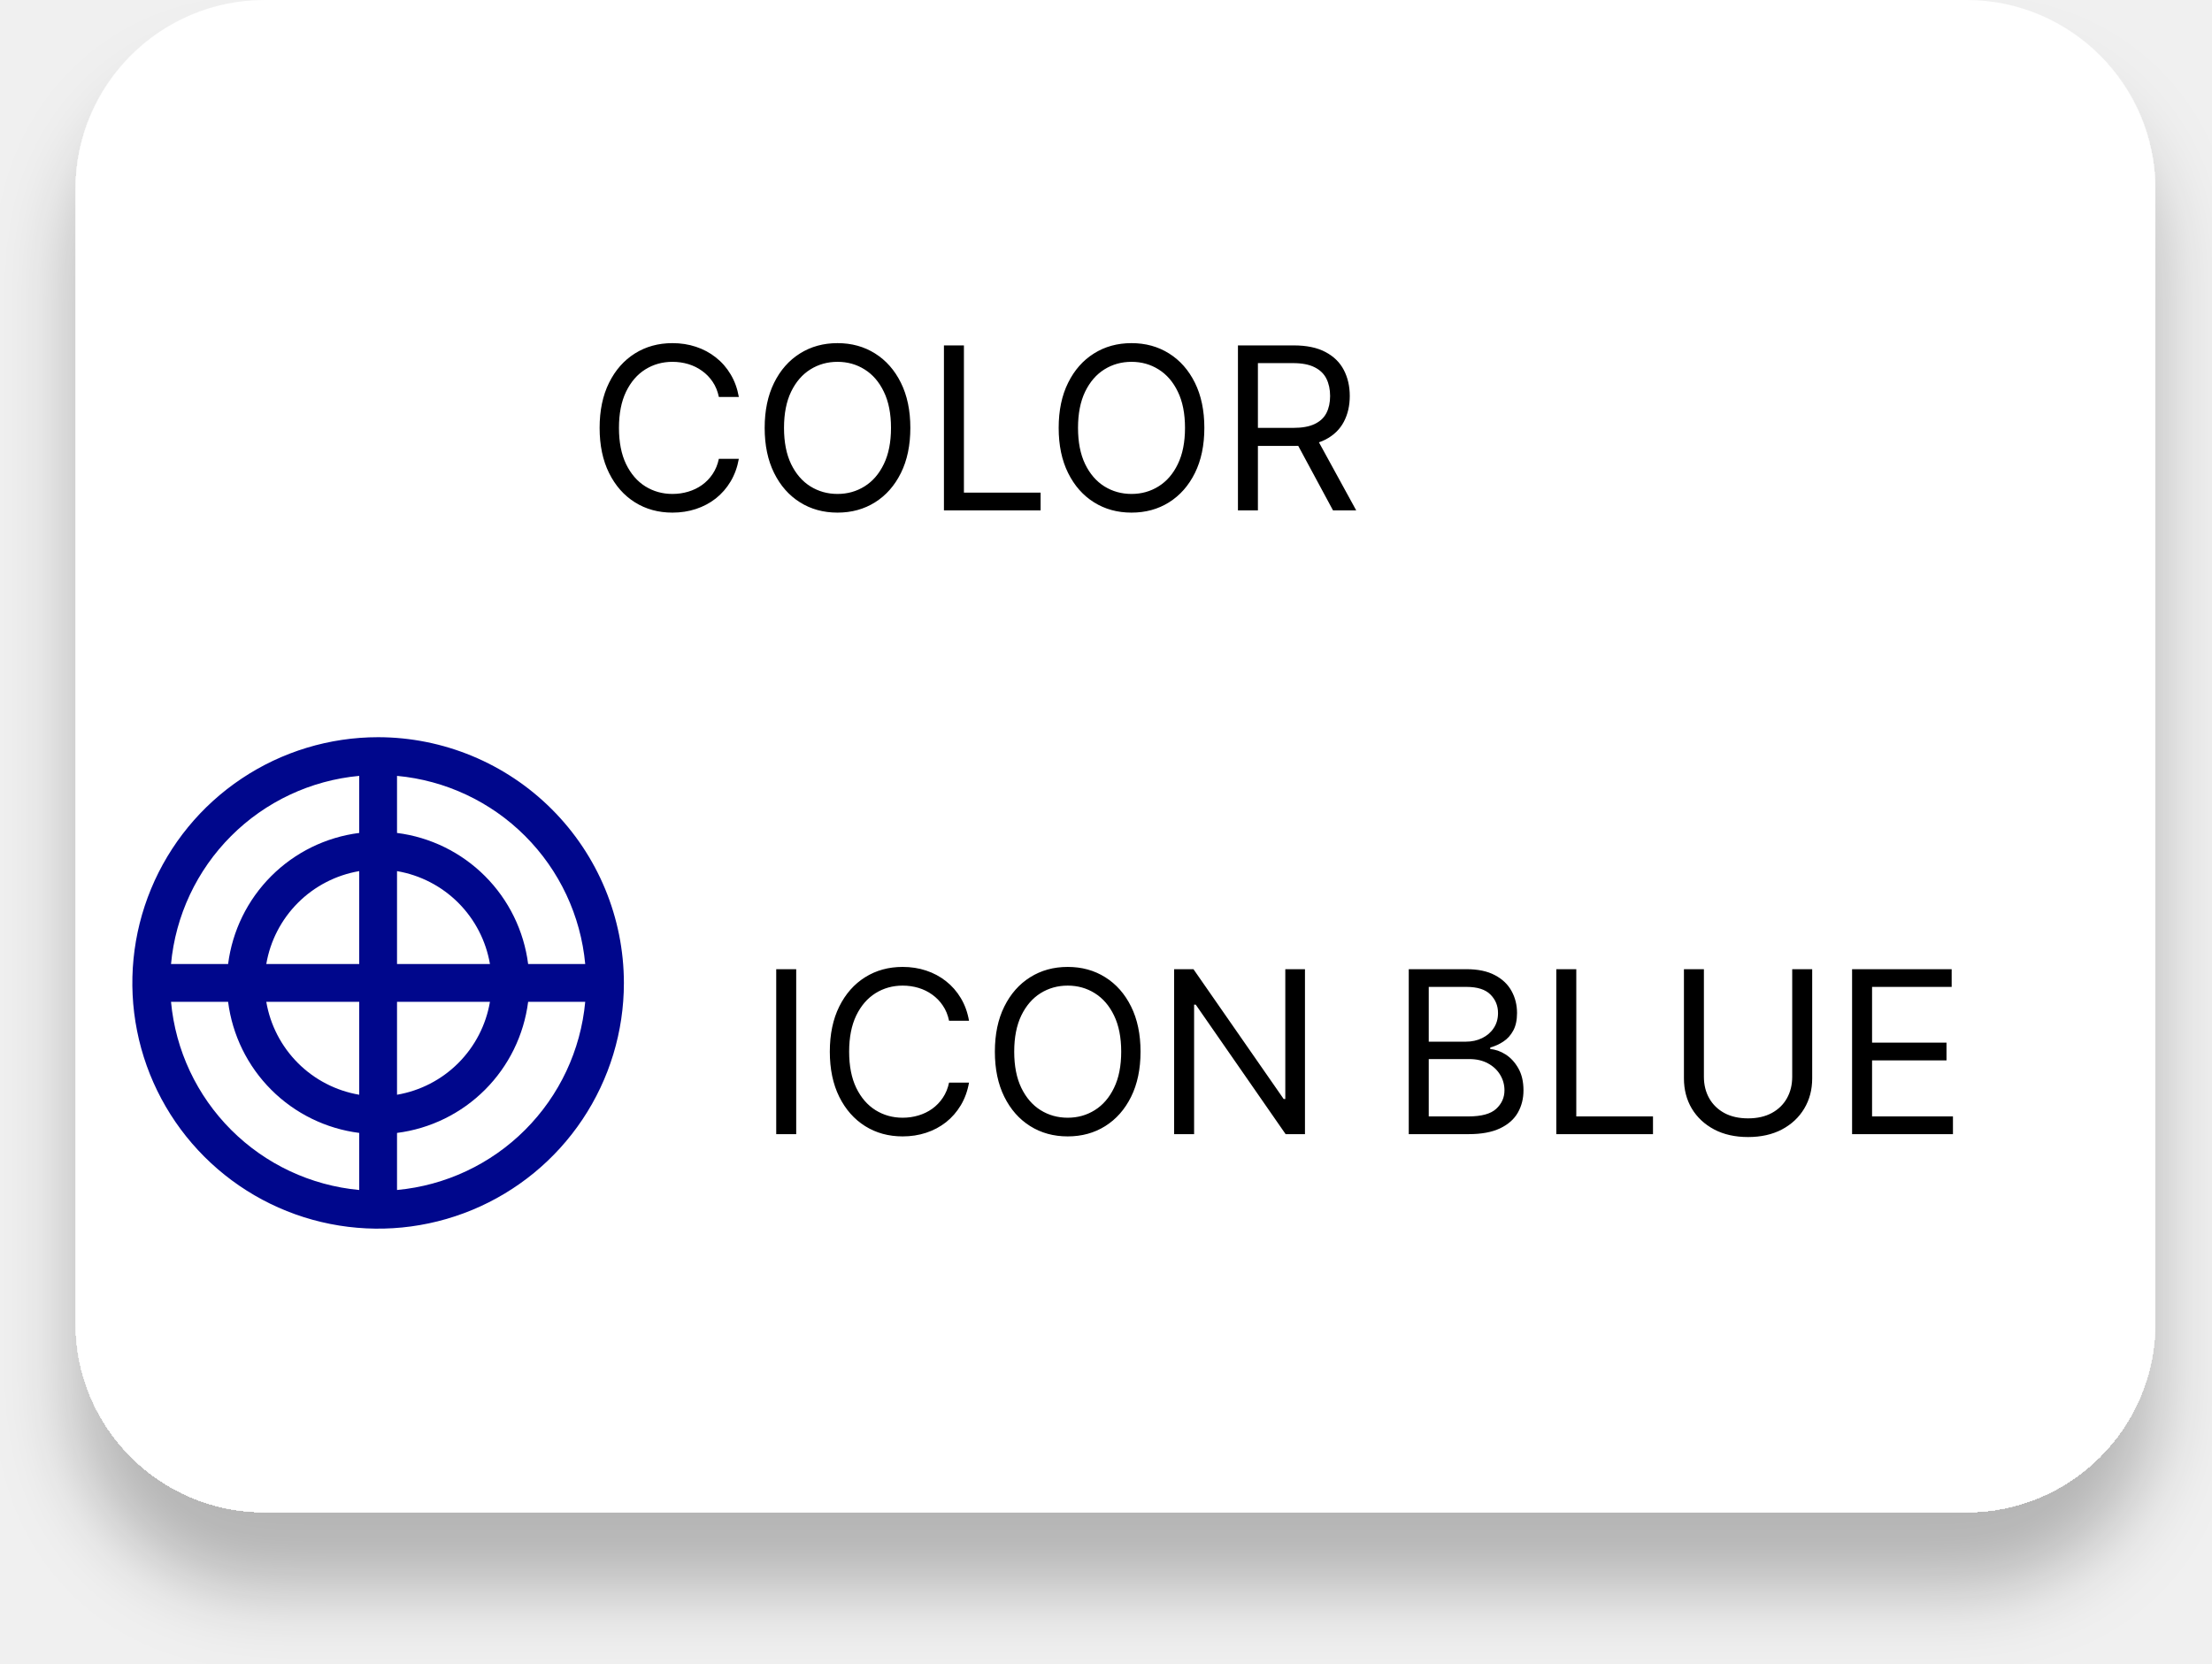
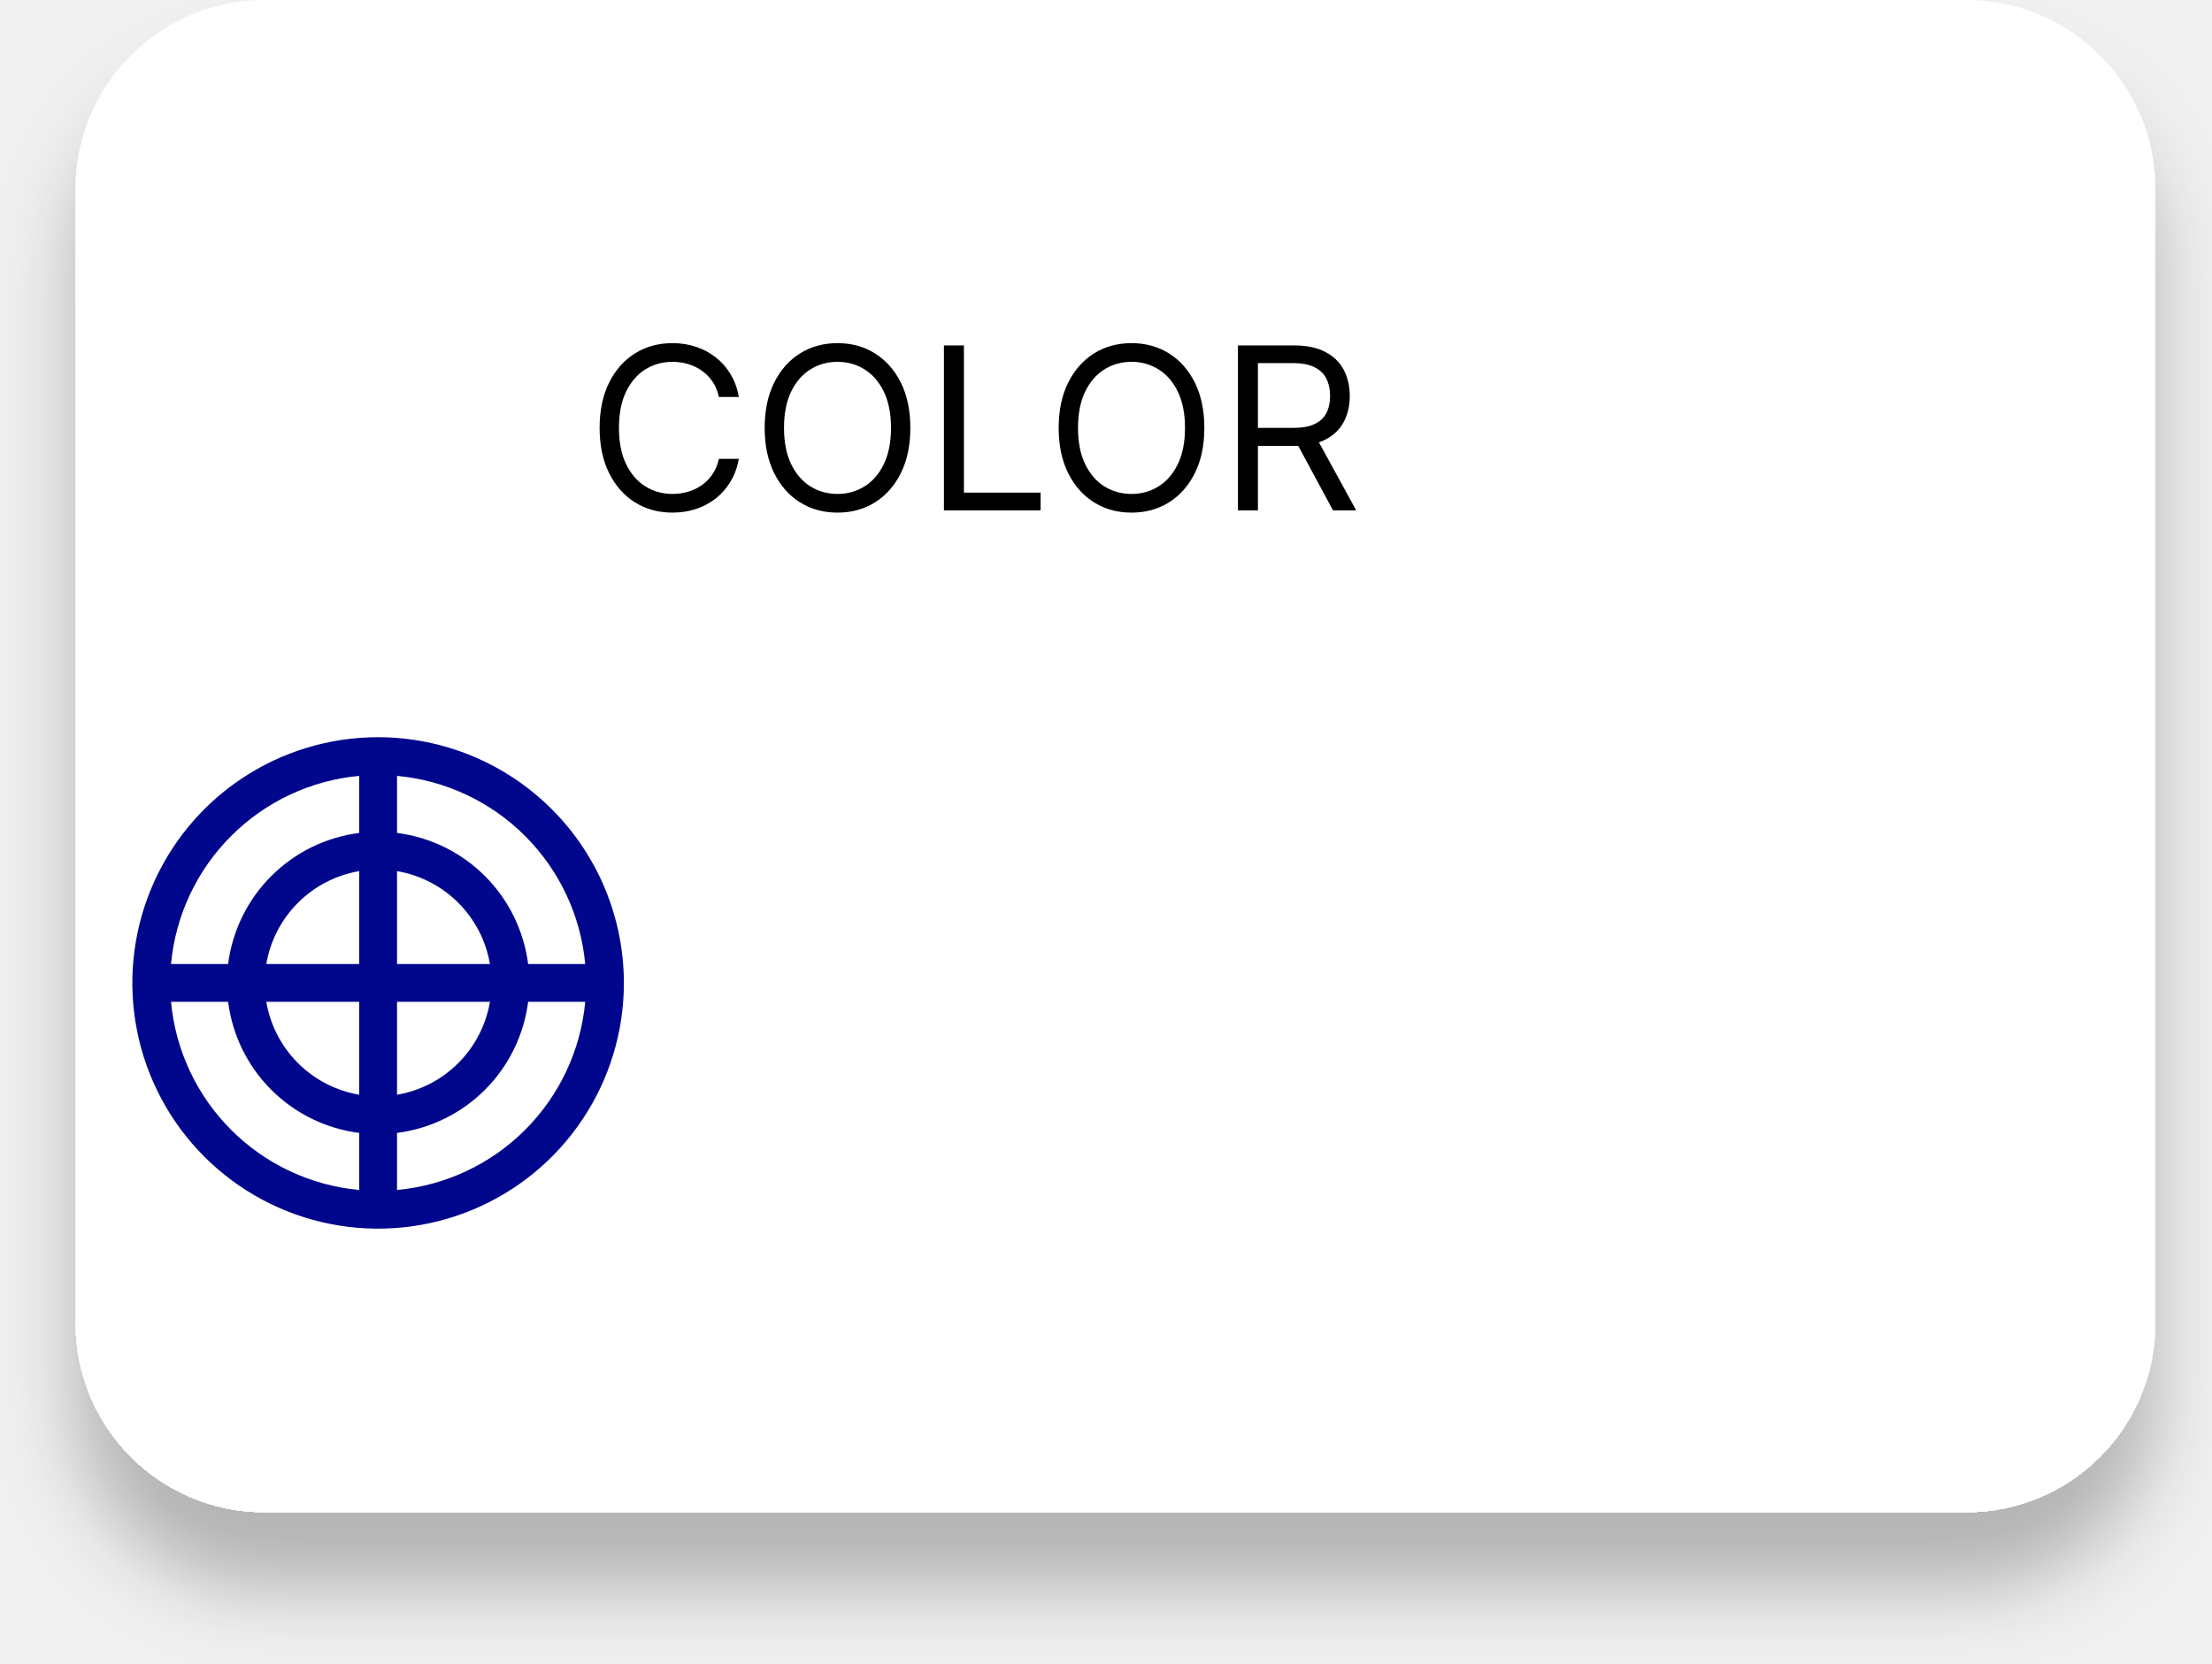
<svg xmlns="http://www.w3.org/2000/svg" width="117" height="88" viewBox="0 0 117 88" fill="none">
-   <g filter="url(#filter0_d_55_13)">
+   <g filter="url(#filter0_d_66_10)">
    <rect x="4" width="110" height="80" rx="10" fill="white" />
  </g>
-   <path d="M42.114 51.273V60H41.057V51.273H42.114ZM51.255 54H50.199C50.136 53.696 50.027 53.429 49.87 53.199C49.717 52.969 49.529 52.776 49.308 52.619C49.089 52.46 48.846 52.341 48.579 52.261C48.312 52.182 48.034 52.142 47.744 52.142C47.216 52.142 46.737 52.276 46.308 52.543C45.882 52.81 45.542 53.203 45.289 53.723C45.039 54.243 44.914 54.881 44.914 55.636C44.914 56.392 45.039 57.03 45.289 57.55C45.542 58.07 45.882 58.463 46.308 58.73C46.737 58.997 47.216 59.131 47.744 59.131C48.034 59.131 48.312 59.091 48.579 59.011C48.846 58.932 49.089 58.814 49.308 58.658C49.529 58.499 49.717 58.304 49.87 58.074C50.027 57.841 50.136 57.574 50.199 57.273H51.255C51.176 57.719 51.031 58.118 50.821 58.47C50.61 58.822 50.349 59.122 50.037 59.369C49.724 59.614 49.373 59.8 48.984 59.928C48.598 60.055 48.184 60.119 47.744 60.119C47 60.119 46.338 59.938 45.758 59.574C45.179 59.21 44.723 58.693 44.39 58.023C44.058 57.352 43.892 56.557 43.892 55.636C43.892 54.716 44.058 53.92 44.39 53.25C44.723 52.58 45.179 52.062 45.758 51.699C46.338 51.335 47 51.153 47.744 51.153C48.184 51.153 48.598 51.217 48.984 51.345C49.373 51.473 49.724 51.66 50.037 51.908C50.349 52.152 50.61 52.45 50.821 52.803C51.031 53.152 51.176 53.551 51.255 54ZM60.327 55.636C60.327 56.557 60.16 57.352 59.828 58.023C59.496 58.693 59.04 59.21 58.46 59.574C57.881 59.938 57.219 60.119 56.474 60.119C55.73 60.119 55.068 59.938 54.489 59.574C53.909 59.21 53.453 58.693 53.121 58.023C52.788 57.352 52.622 56.557 52.622 55.636C52.622 54.716 52.788 53.92 53.121 53.25C53.453 52.58 53.909 52.062 54.489 51.699C55.068 51.335 55.73 51.153 56.474 51.153C57.219 51.153 57.881 51.335 58.46 51.699C59.04 52.062 59.496 52.58 59.828 53.25C60.16 53.92 60.327 54.716 60.327 55.636ZM59.304 55.636C59.304 54.881 59.178 54.243 58.925 53.723C58.675 53.203 58.335 52.81 57.906 52.543C57.48 52.276 57.003 52.142 56.474 52.142C55.946 52.142 55.467 52.276 55.038 52.543C54.612 52.81 54.273 53.203 54.02 53.723C53.77 54.243 53.645 54.881 53.645 55.636C53.645 56.392 53.77 57.03 54.02 57.55C54.273 58.07 54.612 58.463 55.038 58.73C55.467 58.997 55.946 59.131 56.474 59.131C57.003 59.131 57.48 58.997 57.906 58.73C58.335 58.463 58.675 58.07 58.925 57.55C59.178 57.03 59.304 56.392 59.304 55.636ZM69.024 51.273V60H68.001L63.246 53.148H63.16V60H62.104V51.273H63.126L67.899 58.142H67.984V51.273H69.024ZM74.514 60V51.273H77.565C78.173 51.273 78.674 51.378 79.069 51.588C79.464 51.795 79.758 52.075 79.951 52.428C80.144 52.777 80.241 53.165 80.241 53.591C80.241 53.966 80.174 54.276 80.041 54.52C79.91 54.764 79.737 54.957 79.521 55.099C79.308 55.242 79.076 55.347 78.826 55.415V55.5C79.093 55.517 79.362 55.611 79.632 55.781C79.902 55.952 80.127 56.196 80.309 56.514C80.491 56.832 80.582 57.222 80.582 57.682C80.582 58.119 80.483 58.513 80.284 58.862C80.085 59.212 79.771 59.489 79.342 59.693C78.913 59.898 78.355 60 77.667 60H74.514ZM75.571 59.062H77.667C78.358 59.062 78.848 58.929 79.137 58.662C79.43 58.392 79.576 58.065 79.576 57.682C79.576 57.386 79.501 57.114 79.35 56.864C79.2 56.611 78.985 56.409 78.707 56.258C78.429 56.105 78.099 56.028 77.718 56.028H75.571V59.062ZM75.571 55.108H77.531C77.849 55.108 78.136 55.045 78.392 54.92C78.65 54.795 78.855 54.619 79.005 54.392C79.159 54.165 79.235 53.898 79.235 53.591C79.235 53.207 79.102 52.882 78.835 52.615C78.568 52.345 78.144 52.21 77.565 52.21H75.571V55.108ZM82.319 60V51.273H83.375V59.062H87.432V60H82.319ZM94.796 51.273H95.853V57.051C95.853 57.648 95.712 58.18 95.431 58.649C95.152 59.115 94.759 59.483 94.25 59.753C93.742 60.02 93.145 60.153 92.461 60.153C91.776 60.153 91.179 60.02 90.671 59.753C90.162 59.483 89.767 59.115 89.486 58.649C89.208 58.18 89.069 57.648 89.069 57.051V51.273H90.125V56.966C90.125 57.392 90.219 57.771 90.407 58.104C90.594 58.433 90.861 58.693 91.208 58.883C91.557 59.071 91.975 59.165 92.461 59.165C92.946 59.165 93.364 59.071 93.713 58.883C94.063 58.693 94.33 58.433 94.515 58.104C94.702 57.771 94.796 57.392 94.796 56.966V51.273ZM97.963 60V51.273H103.23V52.21H99.02V55.159H102.957V56.097H99.02V59.062H103.298V60H97.963Z" fill="black" />
  <path d="M20 39C17.429 39 14.915 39.762 12.778 41.191C10.64 42.619 8.974 44.65 7.99 47.025C7.006 49.401 6.748 52.014 7.25 54.536C7.751 57.058 8.99 59.374 10.808 61.192C12.626 63.011 14.942 64.249 17.464 64.75C19.986 65.252 22.599 64.994 24.975 64.01C27.35 63.026 29.381 61.36 30.809 59.222C32.238 57.085 33 54.571 33 52C32.996 48.553 31.626 45.249 29.188 42.812C26.751 40.374 23.447 39.004 20 39ZM30.954 51H27.935C27.71 49.239 26.908 47.603 25.652 46.347C24.397 45.092 22.761 44.289 21 44.065V41.046C23.56 41.283 25.956 42.408 27.774 44.226C29.592 46.044 30.717 48.44 30.954 51ZM19 51H14.085C14.294 49.773 14.88 48.641 15.76 47.76C16.64 46.88 17.773 46.294 19 46.085V51ZM19 53V57.915C17.773 57.706 16.64 57.12 15.76 56.24C14.88 55.359 14.294 54.227 14.085 53H19ZM21 53H25.915C25.706 54.227 25.12 55.359 24.24 56.24C23.36 57.12 22.227 57.706 21 57.915V53ZM21 51V46.085C22.227 46.294 23.36 46.88 24.24 47.76C25.12 48.641 25.706 49.773 25.915 51H21ZM19 41.046V44.065C17.239 44.289 15.603 45.092 14.348 46.347C13.092 47.603 12.29 49.239 12.065 51H9.046C9.283 48.44 10.408 46.044 12.226 44.226C14.044 42.408 16.44 41.283 19 41.046ZM9.046 53H12.065C12.29 54.761 13.092 56.397 14.348 57.653C15.603 58.908 17.239 59.711 19 59.935V62.954C16.44 62.717 14.044 61.592 12.226 59.774C10.408 57.956 9.283 55.56 9.046 53ZM21 62.954V59.935C22.761 59.711 24.397 58.908 25.652 57.653C26.908 56.397 27.71 54.761 27.935 53H30.954C30.717 55.56 29.592 57.956 27.774 59.774C25.956 61.592 23.56 62.717 21 62.954Z" fill="#00078C" />
  <path d="M39.08 21H38.023C37.96 20.696 37.851 20.429 37.695 20.199C37.541 19.969 37.354 19.776 37.132 19.619C36.913 19.46 36.67 19.341 36.403 19.261C36.136 19.182 35.858 19.142 35.568 19.142C35.04 19.142 34.561 19.276 34.132 19.543C33.706 19.81 33.367 20.203 33.114 20.723C32.864 21.243 32.739 21.881 32.739 22.636C32.739 23.392 32.864 24.03 33.114 24.55C33.367 25.07 33.706 25.463 34.132 25.73C34.561 25.997 35.04 26.131 35.568 26.131C35.858 26.131 36.136 26.091 36.403 26.011C36.67 25.932 36.913 25.814 37.132 25.658C37.354 25.499 37.541 25.304 37.695 25.074C37.851 24.841 37.96 24.574 38.023 24.273H39.08C39 24.719 38.855 25.118 38.645 25.47C38.435 25.822 38.173 26.122 37.861 26.369C37.548 26.614 37.197 26.8 36.808 26.928C36.422 27.055 36.008 27.119 35.568 27.119C34.824 27.119 34.162 26.938 33.582 26.574C33.003 26.21 32.547 25.693 32.215 25.023C31.882 24.352 31.716 23.557 31.716 22.636C31.716 21.716 31.882 20.921 32.215 20.25C32.547 19.579 33.003 19.062 33.582 18.699C34.162 18.335 34.824 18.153 35.568 18.153C36.008 18.153 36.422 18.217 36.808 18.345C37.197 18.473 37.548 18.66 37.861 18.908C38.173 19.152 38.435 19.45 38.645 19.803C38.855 20.152 39 20.551 39.08 21ZM48.151 22.636C48.151 23.557 47.985 24.352 47.652 25.023C47.32 25.693 46.864 26.21 46.284 26.574C45.705 26.938 45.043 27.119 44.299 27.119C43.554 27.119 42.892 26.938 42.313 26.574C41.733 26.21 41.277 25.693 40.945 25.023C40.613 24.352 40.446 23.557 40.446 22.636C40.446 21.716 40.613 20.921 40.945 20.25C41.277 19.579 41.733 19.062 42.313 18.699C42.892 18.335 43.554 18.153 44.299 18.153C45.043 18.153 45.705 18.335 46.284 18.699C46.864 19.062 47.32 19.579 47.652 20.25C47.985 20.921 48.151 21.716 48.151 22.636ZM47.128 22.636C47.128 21.881 47.002 21.243 46.749 20.723C46.499 20.203 46.159 19.81 45.73 19.543C45.304 19.276 44.827 19.142 44.299 19.142C43.77 19.142 43.291 19.276 42.863 19.543C42.436 19.81 42.097 20.203 41.844 20.723C41.594 21.243 41.469 21.881 41.469 22.636C41.469 23.392 41.594 24.03 41.844 24.55C42.097 25.07 42.436 25.463 42.863 25.73C43.291 25.997 43.77 26.131 44.299 26.131C44.827 26.131 45.304 25.997 45.73 25.73C46.159 25.463 46.499 25.07 46.749 24.55C47.002 24.03 47.128 23.392 47.128 22.636ZM49.928 27V18.273H50.985V26.062H55.041V27H49.928ZM63.702 22.636C63.702 23.557 63.535 24.352 63.203 25.023C62.871 25.693 62.415 26.21 61.835 26.574C61.256 26.938 60.594 27.119 59.849 27.119C59.105 27.119 58.443 26.938 57.864 26.574C57.284 26.21 56.828 25.693 56.496 25.023C56.163 24.352 55.997 23.557 55.997 22.636C55.997 21.716 56.163 20.921 56.496 20.25C56.828 19.579 57.284 19.062 57.864 18.699C58.443 18.335 59.105 18.153 59.849 18.153C60.594 18.153 61.256 18.335 61.835 18.699C62.415 19.062 62.871 19.579 63.203 20.25C63.535 20.921 63.702 21.716 63.702 22.636ZM62.679 22.636C62.679 21.881 62.553 21.243 62.3 20.723C62.05 20.203 61.71 19.81 61.281 19.543C60.855 19.276 60.378 19.142 59.849 19.142C59.321 19.142 58.842 19.276 58.413 19.543C57.987 19.81 57.648 20.203 57.395 20.723C57.145 21.243 57.02 21.881 57.02 22.636C57.02 23.392 57.145 24.03 57.395 24.55C57.648 25.07 57.987 25.463 58.413 25.73C58.842 25.997 59.321 26.131 59.849 26.131C60.378 26.131 60.855 25.997 61.281 25.73C61.71 25.463 62.05 25.07 62.3 24.55C62.553 24.03 62.679 23.392 62.679 22.636ZM65.479 27V18.273H68.428C69.109 18.273 69.669 18.389 70.106 18.622C70.544 18.852 70.868 19.169 71.078 19.572C71.288 19.976 71.394 20.435 71.394 20.949C71.394 21.463 71.288 21.919 71.078 22.317C70.868 22.715 70.546 23.027 70.111 23.254C69.676 23.479 69.121 23.591 68.445 23.591H66.058V22.636H68.41C68.876 22.636 69.251 22.568 69.535 22.432C69.822 22.296 70.03 22.102 70.158 21.852C70.288 21.599 70.354 21.298 70.354 20.949C70.354 20.599 70.288 20.294 70.158 20.033C70.027 19.771 69.818 19.57 69.531 19.428C69.244 19.283 68.865 19.21 68.394 19.21H66.535V27H65.479ZM69.587 23.079L71.734 27H70.507L68.394 23.079H69.587Z" fill="black" />
  <defs>
-     <filter id="filter0_d_55_13" x="0" y="0" width="118" height="88" filterUnits="userSpaceOnUse" color-interpolation-filters="sRGB">
+     <filter id="filter0_d_66_10" x="0" y="0" width="118" height="88" filterUnits="userSpaceOnUse" color-interpolation-filters="sRGB">
      <feFlood flood-opacity="0" result="BackgroundImageFix" />
      <feColorMatrix in="SourceAlpha" type="matrix" values="0 0 0 0 0 0 0 0 0 0 0 0 0 0 0 0 0 0 127 0" result="hardAlpha" />
      <feOffset dy="4" />
      <feGaussianBlur stdDeviation="2" />
      <feComposite in2="hardAlpha" operator="out" />
      <feColorMatrix type="matrix" values="0 0 0 0 0 0 0 0 0 0 0 0 0 0 0 0 0 0 0.25 0" />
-       <feBlend mode="normal" in2="BackgroundImageFix" result="effect1_dropShadow_55_13" />
-       <feBlend mode="normal" in="SourceGraphic" in2="effect1_dropShadow_55_13" result="shape" />
+       <feBlend mode="normal" in2="BackgroundImageFix" result="effect1_dropShadow_66_10" />
+       <feBlend mode="normal" in="SourceGraphic" in2="effect1_dropShadow_66_10" result="shape" />
    </filter>
  </defs>
</svg>
